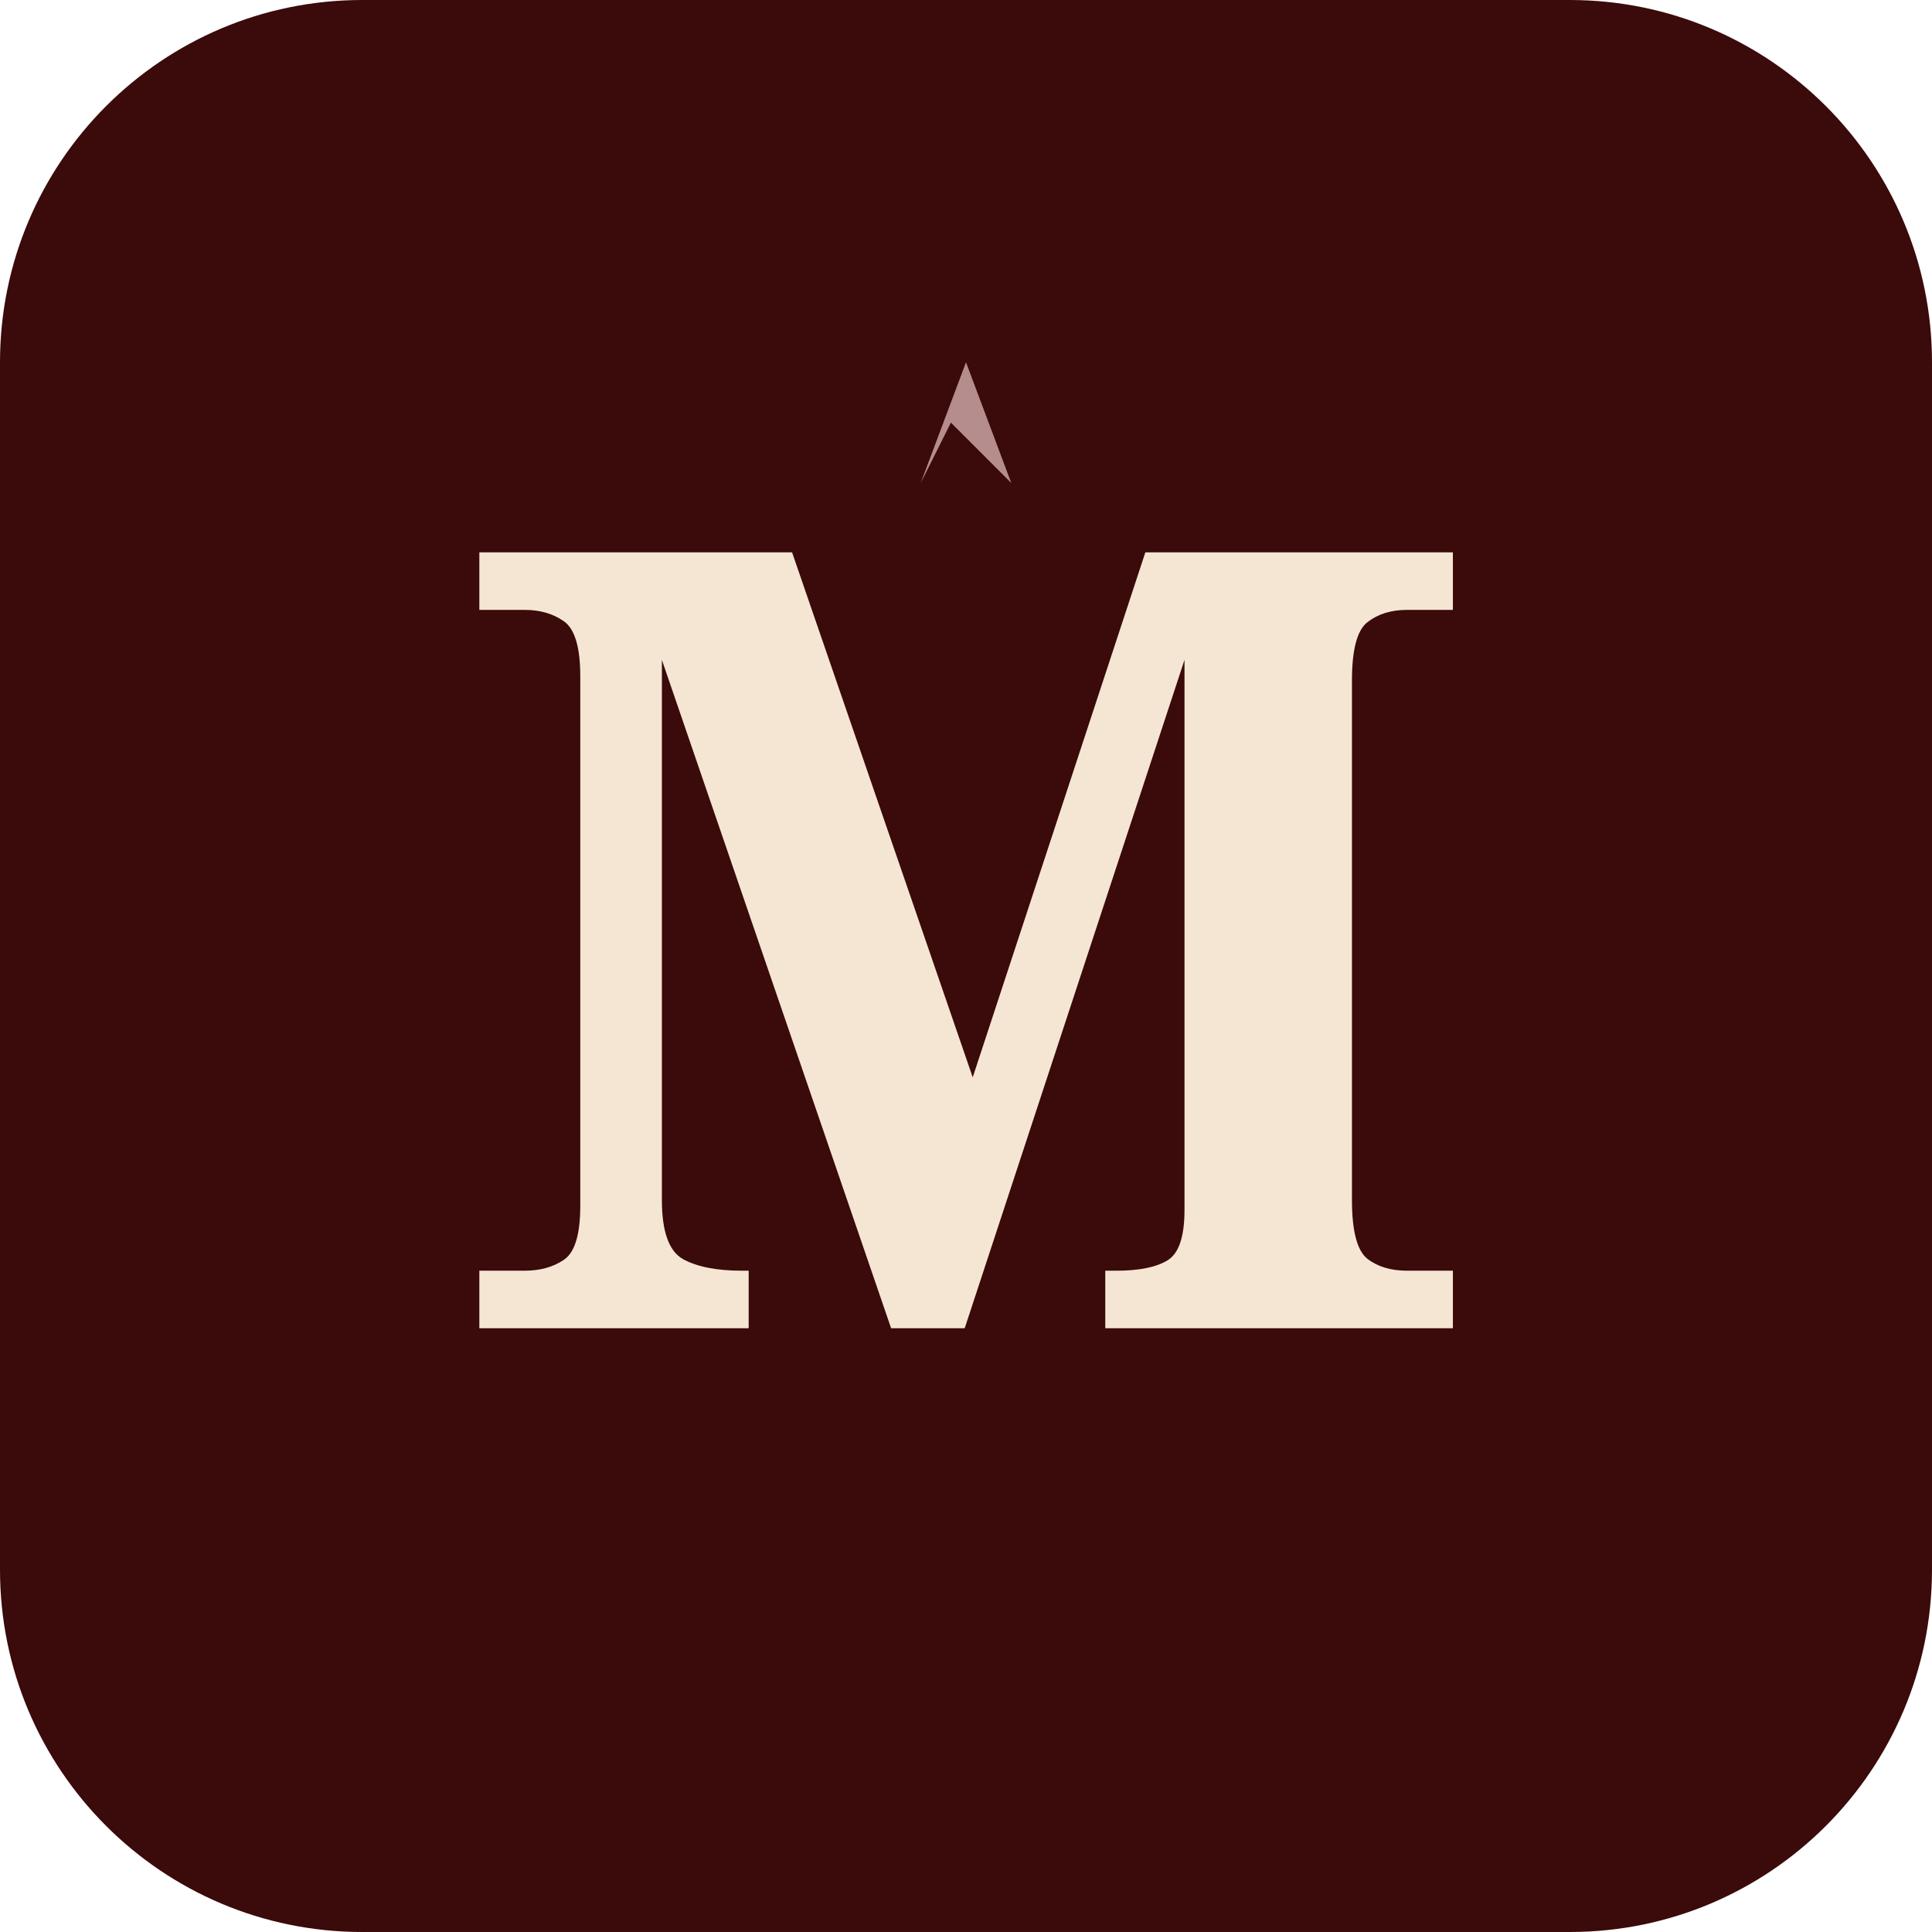
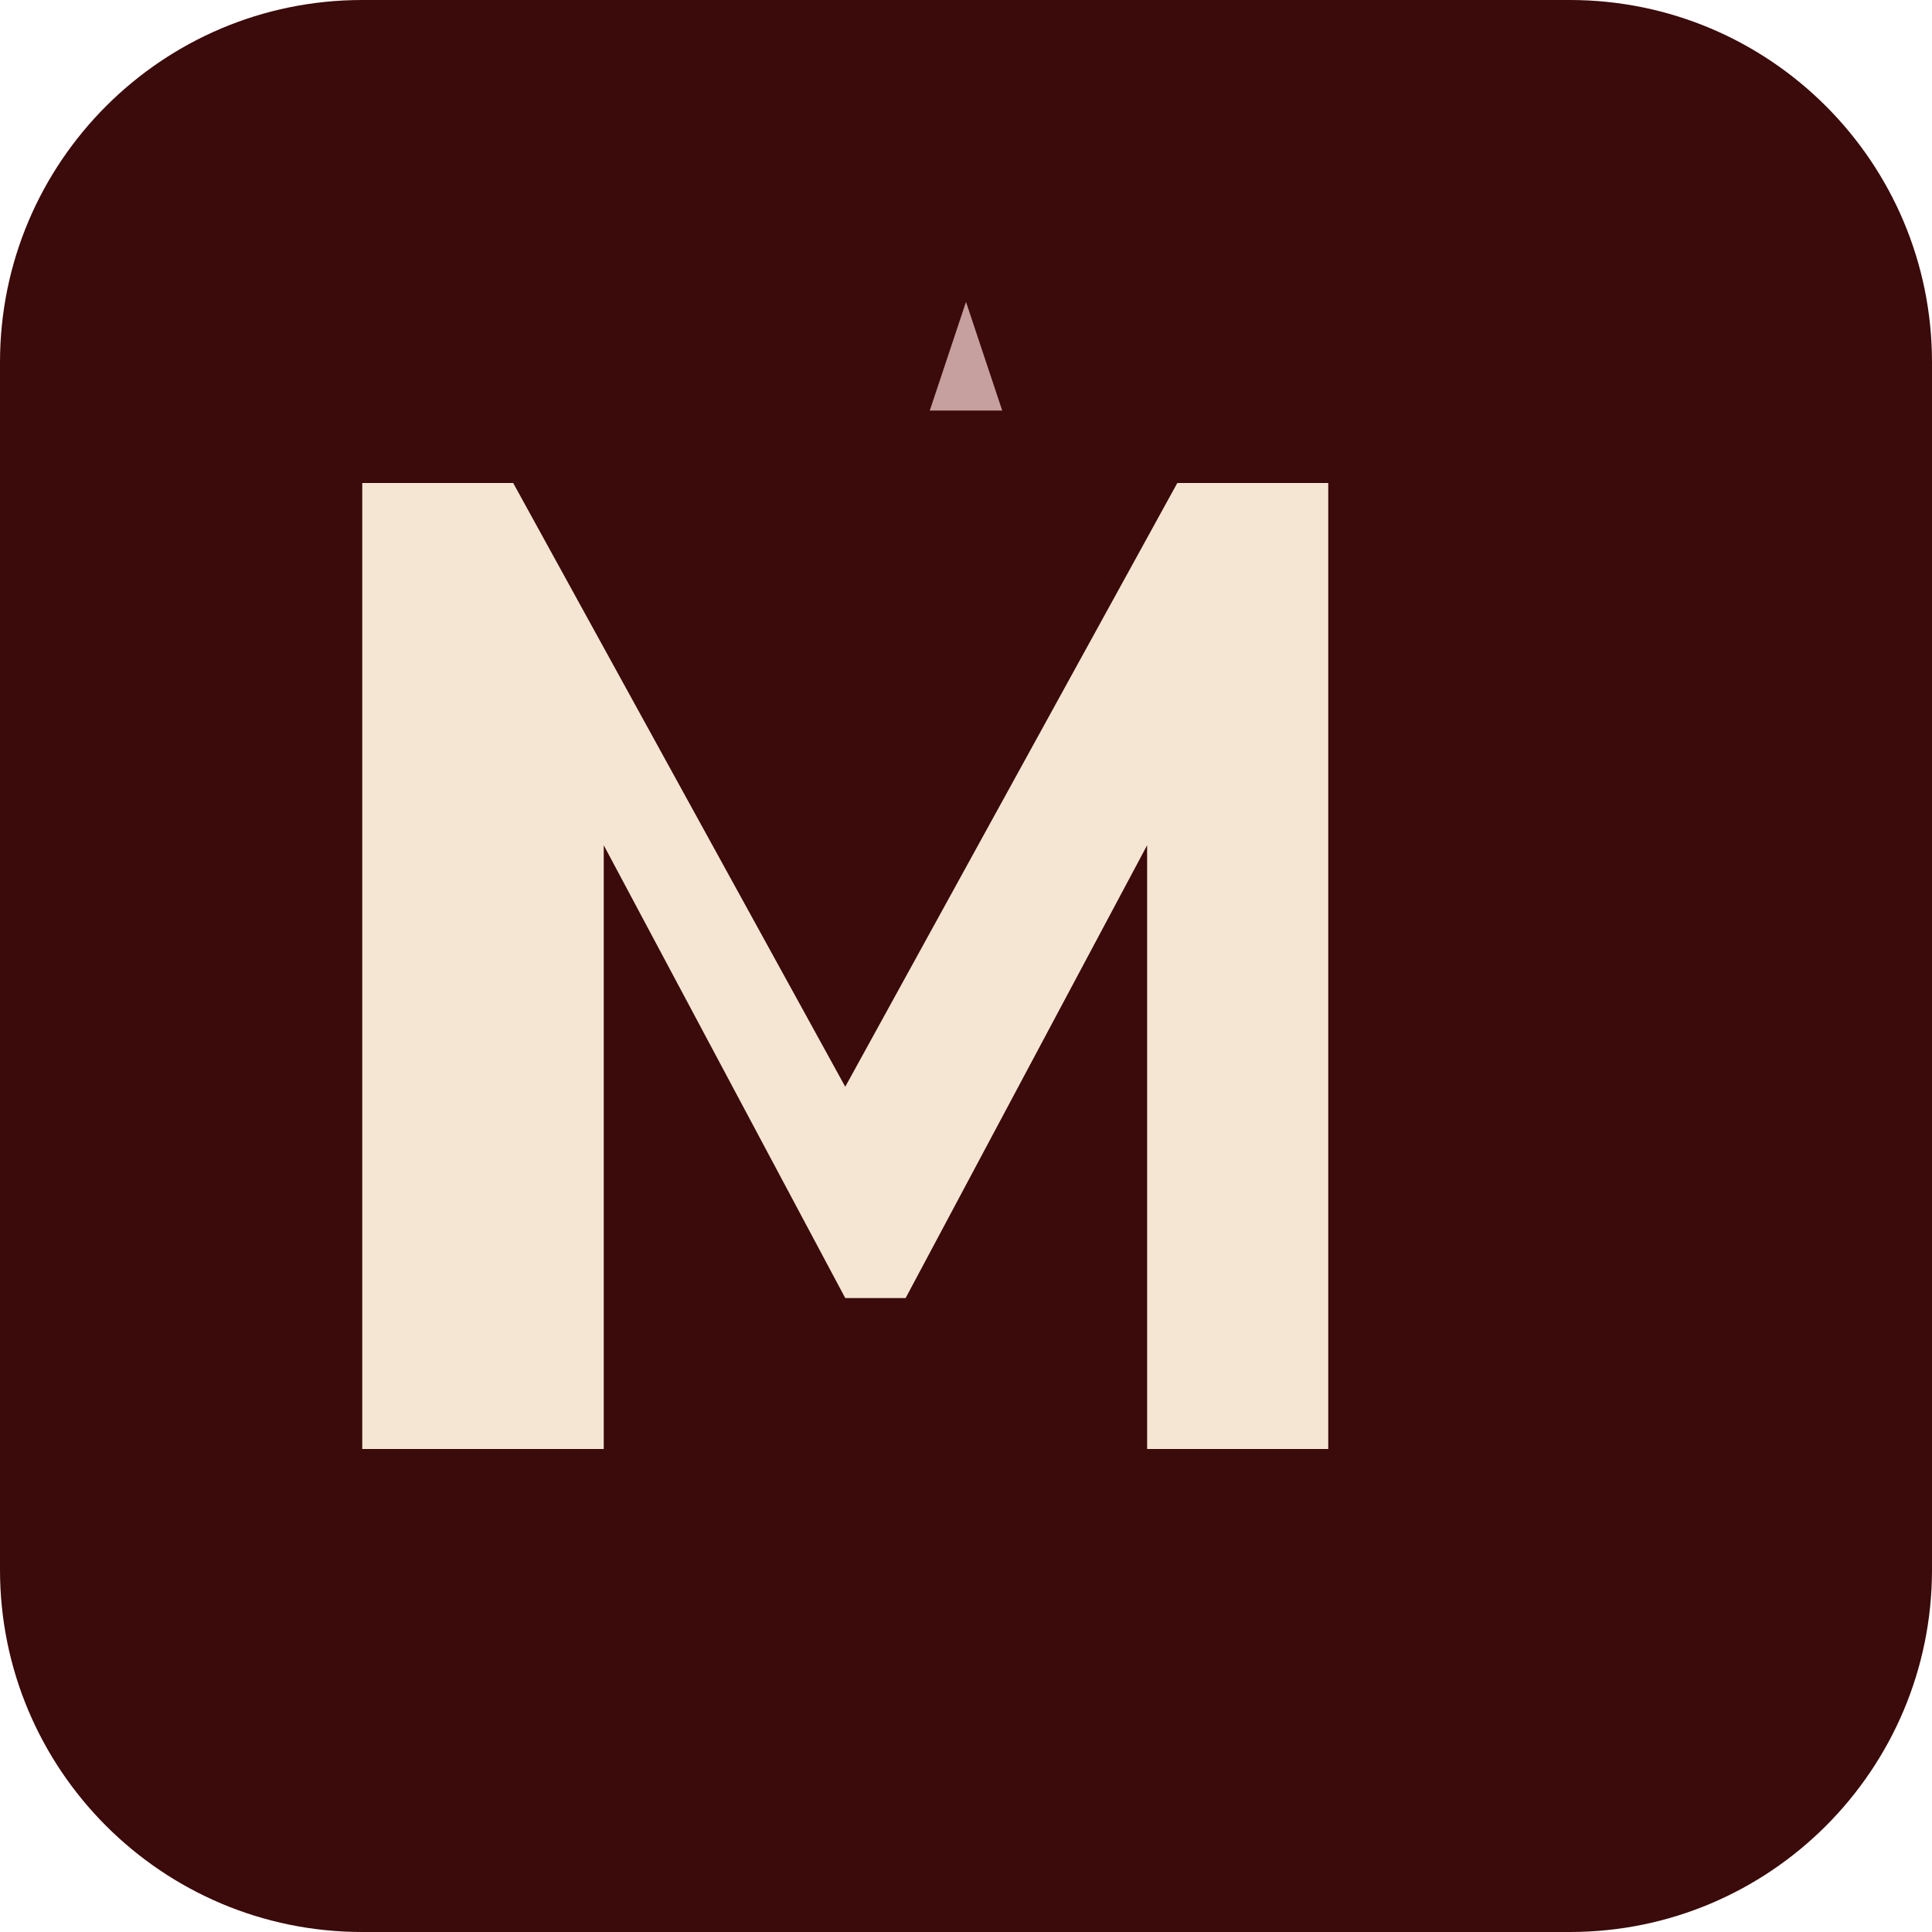
- <svg xmlns="http://www.w3.org/2000/svg" viewBox="0 0 64 64">
-   <rect width="64" height="64" rx="12" fill="#3B0A0A" />
-   <text x="32" y="44" font-family="serif" font-weight="bold" font-size="36" fill="#F5E6D3" text-anchor="middle">M</text>
-   <polygon points="32,12 33.5,16 31.5,14 30.5,16" fill="#E8C4C4" opacity="0.7" />
+ <svg xmlns="http://www.w3.org/2000/svg" viewBox="0 0 32 32">
+   <rect width="32" height="32" rx="6" fill="#3B0A0A" />
+   <path d="M6 24V8h2.5l5.5 10 5.5-10H22v16h-3V14l-4 7.5h-1L10 14v10H6z" fill="#F5E6D3" />
+   <polygon points="16,5 16.6,6.8 15.4,6.8" fill="#E8C4C4" opacity="0.8" />
</svg>
